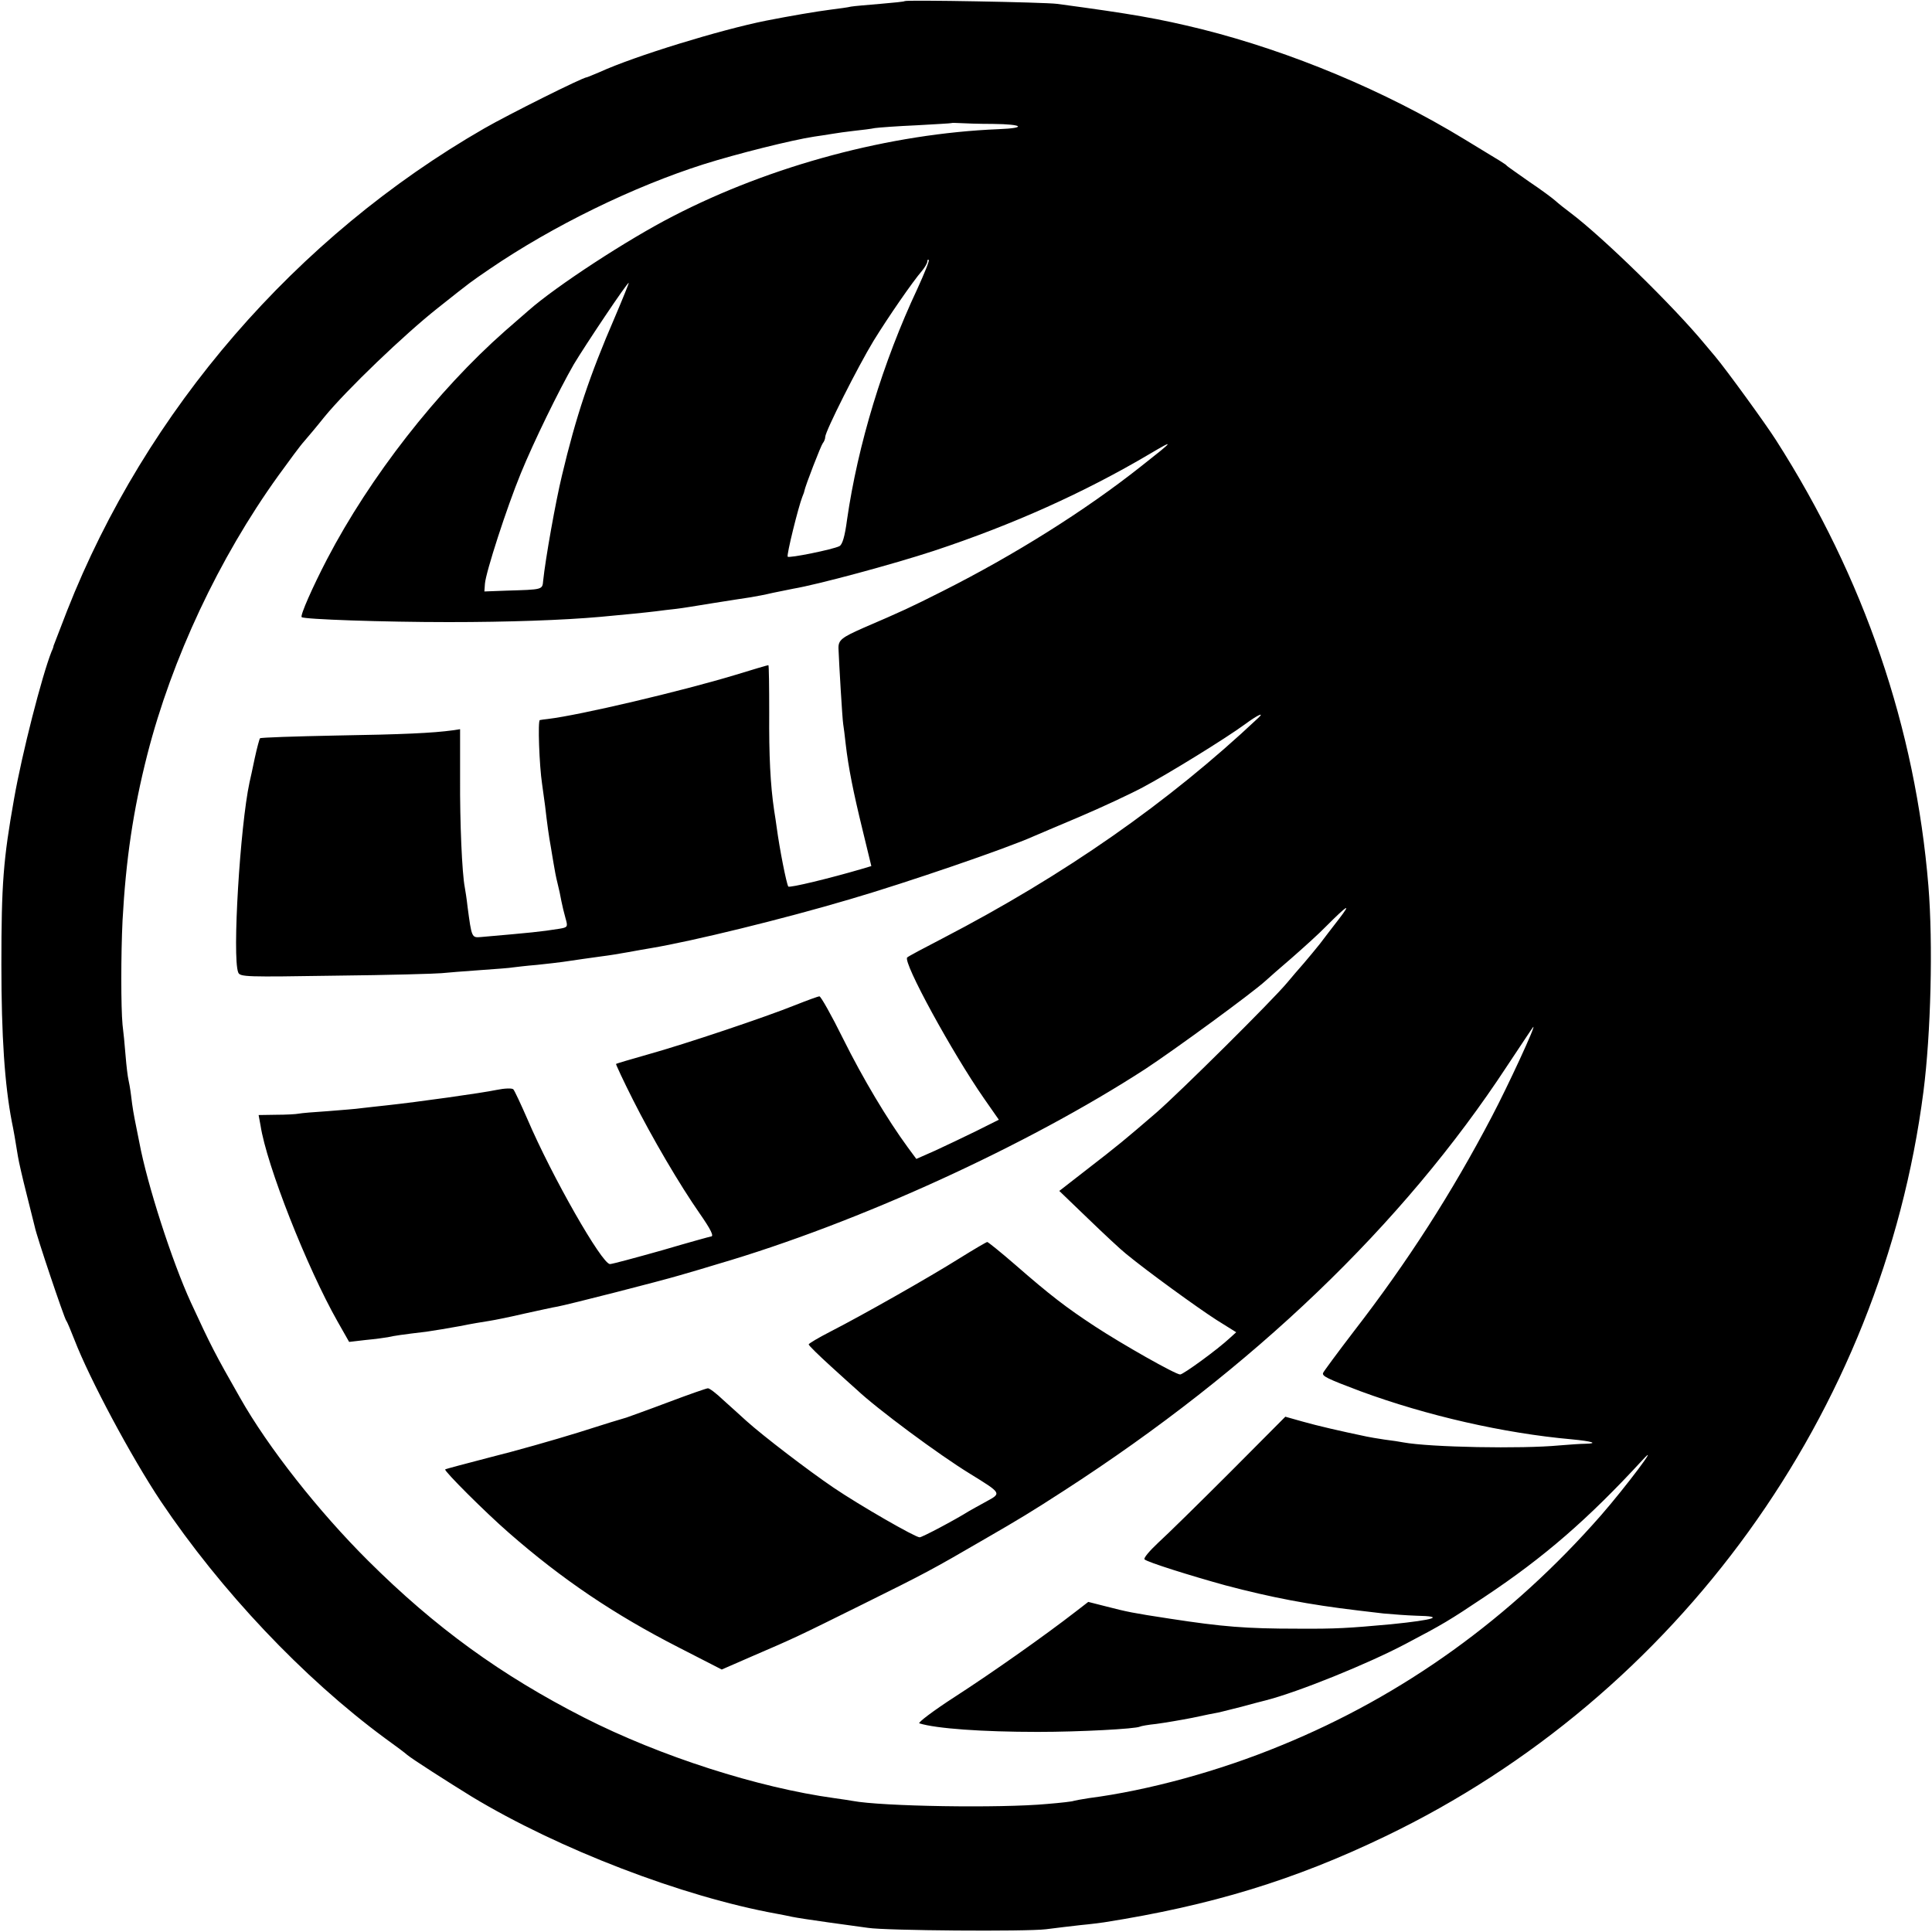
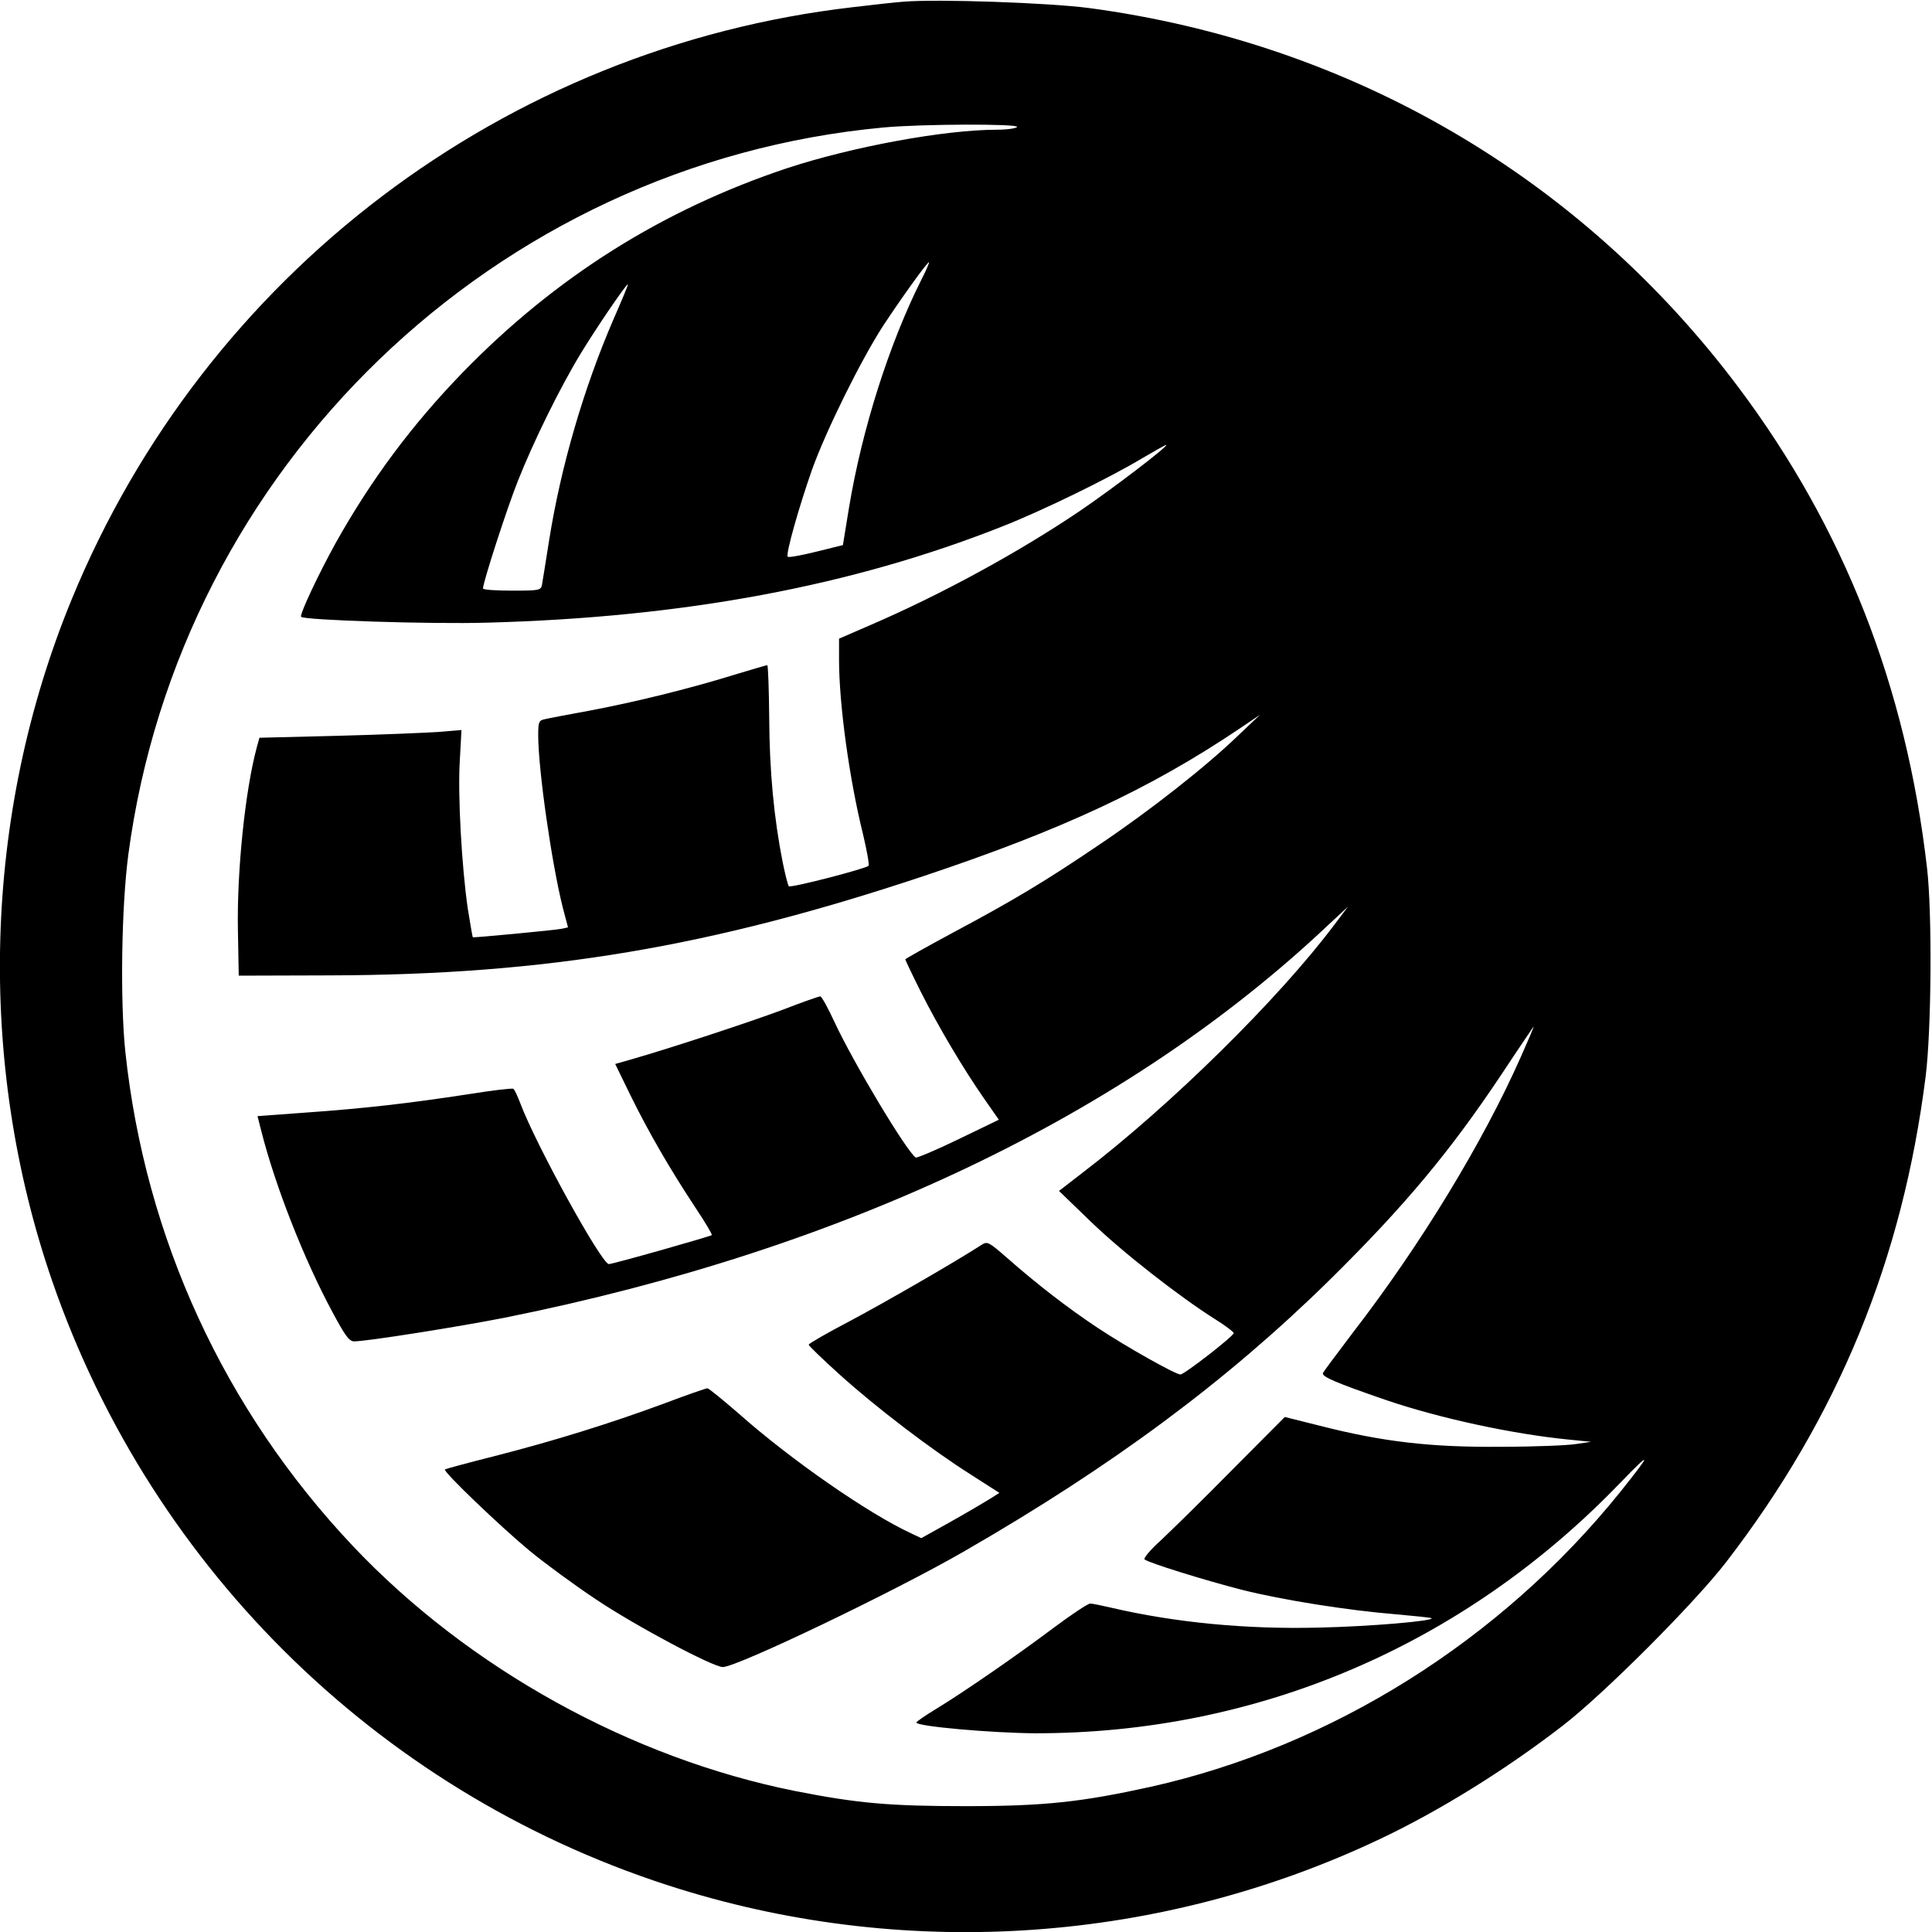
<svg xmlns="http://www.w3.org/2000/svg" version="1.0" width="700pt" height="700pt" viewBox="0 0 700 700" preserveAspectRatio="xMidYMid meet">
  <g transform="translate(0,700) scale(0.1,-0.1)" fill="#000000" stroke="none">
-     <path d="M3278 6996 c-1 -2 -42 -6 -89 -10 -47 -4 -95 -8 -106 -10 -11 -3 -44 -7 -74 -11 -48 -6 -148 -23 -234 -40 -165 -33 -475 -128 -602 -186 -24 -10 -45 -19 -47 -19 -14 0 -284 -135 -371 -185 -683 -393 -1226 -1021 -1512 -1748 -26 -67 -48 -124 -49 -127 0 -3 -3 -12 -7 -20 -35 -88 -107 -369 -136 -534 -39 -220 -46 -307 -46 -601 0 -259 12 -435 38 -570 5 -23 14 -74 22 -125 3 -19 17 -80 31 -135 14 -55 27 -109 30 -120 6 -32 106 -329 114 -340 4 -5 17 -37 30 -70 55 -142 205 -423 313 -585 217 -323 515 -639 812 -858 39 -28 75 -55 80 -60 19 -16 149 -99 235 -152 313 -189 762 -362 1105 -424 17 -3 41 -8 55 -11 14 -3 72 -12 130 -20 58 -8 123 -17 145 -20 63 -10 573 -14 645 -5 36 5 92 11 125 15 33 3 71 8 85 10 388 61 690 153 1020 312 1059 509 1799 1535 1949 2698 27 210 35 536 18 745 -47 572 -233 1116 -552 1615 -36 57 -182 258 -221 304 -11 13 -27 32 -37 44 -114 138 -369 387 -487 476 -19 14 -44 34 -55 44 -10 9 -53 41 -95 69 -41 29 -77 54 -80 57 -6 7 -10 9 -155 97 -287 175 -628 317 -950 398 -159 39 -250 55 -525 92 -47 6 -546 15 -552 10z m320 -445 c109 -1 124 -15 20 -19 -392 -16 -823 -131 -1179 -315 -164 -84 -423 -253 -524 -342 -16 -14 -55 -48 -85 -74 -246 -217 -489 -528 -645 -827 -53 -102 -98 -204 -92 -210 8 -8 299 -18 532 -18 217 0 415 7 550 19 87 8 159 15 200 20 22 3 56 7 75 9 19 2 80 12 135 21 55 9 116 18 135 21 19 3 55 10 80 16 25 5 58 12 74 15 89 15 363 89 509 137 287 95 545 211 782 351 93 55 91 51 -30 -44 -203 -161 -460 -322 -720 -453 -115 -58 -145 -72 -287 -133 -79 -35 -91 -44 -90 -75 2 -53 14 -256 17 -273 2 -12 6 -44 9 -72 10 -87 28 -176 61 -311 l32 -132 -37 -11 c-109 -32 -260 -69 -264 -63 -7 13 -31 133 -42 215 -2 15 -6 42 -9 60 -14 94 -19 199 -18 355 0 94 -1 172 -3 172 -3 0 -57 -16 -122 -36 -192 -58 -560 -145 -677 -159 -11 -1 -24 -3 -29 -4 -8 -1 -2 -165 8 -231 2 -14 7 -50 11 -80 7 -62 14 -113 21 -150 2 -14 7 -41 10 -60 3 -19 9 -51 14 -70 5 -19 11 -48 14 -65 3 -16 10 -44 15 -62 9 -31 8 -33 -22 -38 -69 -11 -101 -14 -284 -30 -34 -3 -34 -3 -49 110 -3 28 -8 59 -10 70 -10 51 -18 236 -17 396 l0 177 -26 -4 c-73 -10 -180 -15 -425 -19 -148 -3 -272 -7 -274 -10 -2 -2 -11 -35 -19 -72 -8 -37 -16 -77 -19 -88 -34 -158 -63 -632 -41 -688 6 -17 29 -17 354 -12 192 2 364 7 383 9 19 2 82 7 139 11 57 4 111 8 120 10 9 1 48 6 86 9 39 4 81 9 95 11 53 8 97 14 140 20 25 3 68 10 95 15 28 5 66 12 85 15 149 25 477 105 720 177 205 60 567 184 665 228 11 5 85 36 165 70 80 34 183 82 230 107 94 50 300 177 371 229 46 34 73 46 47 22 -324 -305 -700 -568 -1143 -798 -66 -34 -124 -65 -128 -69 -17 -16 164 -347 279 -512 l53 -76 -82 -41 c-45 -22 -112 -54 -149 -71 l-68 -30 -31 42 c-74 101 -163 250 -234 393 -42 85 -81 154 -86 154 -5 0 -43 -14 -86 -31 -109 -44 -398 -141 -534 -179 -63 -18 -115 -33 -117 -35 -1 -1 26 -60 62 -131 68 -135 168 -306 242 -412 39 -56 52 -82 40 -82 -2 0 -82 -22 -177 -50 -96 -27 -181 -50 -189 -50 -29 0 -210 317 -299 525 -24 55 -47 104 -51 108 -4 5 -32 4 -61 -2 -52 -11 -287 -44 -399 -56 -30 -3 -71 -8 -90 -10 -19 -3 -75 -7 -123 -11 -48 -3 -95 -7 -105 -9 -9 -2 -46 -4 -81 -4 l-64 -1 7 -38 c22 -144 168 -514 279 -710 l42 -74 60 7 c33 3 69 8 80 10 21 5 55 10 140 20 28 4 82 13 120 20 39 8 87 16 107 19 20 3 79 15 130 27 51 11 104 23 118 25 42 8 371 92 445 114 39 11 99 29 135 40 509 149 1121 429 1550 707 105 69 387 275 435 319 12 11 54 48 95 83 41 36 98 87 125 115 78 78 93 87 46 26 -23 -30 -55 -71 -69 -90 -15 -19 -41 -50 -58 -70 -17 -19 -44 -51 -60 -70 -53 -64 -388 -396 -474 -471 -115 -99 -139 -119 -253 -207 l-99 -77 104 -100 c57 -55 119 -113 138 -128 79 -65 260 -196 327 -239 l72 -45 -22 -20 c-46 -43 -170 -133 -181 -133 -17 0 -211 110 -310 175 -102 67 -161 112 -287 222 -53 46 -99 83 -102 83 -3 0 -49 -27 -102 -60 -105 -66 -346 -203 -467 -265 -43 -22 -78 -43 -78 -46 0 -4 37 -40 81 -80 45 -41 87 -79 93 -84 73 -69 298 -236 411 -305 115 -71 114 -70 59 -100 -26 -14 -54 -30 -63 -35 -51 -32 -170 -95 -179 -95 -16 0 -216 115 -312 180 -90 61 -255 187 -316 242 -20 18 -57 52 -83 75 -25 24 -50 43 -56 43 -5 0 -71 -23 -145 -51 -74 -28 -142 -52 -150 -55 -8 -2 -87 -26 -174 -54 -87 -27 -231 -68 -320 -90 -88 -23 -161 -42 -163 -44 -5 -5 145 -155 230 -229 193 -169 383 -297 616 -416 l156 -80 110 48 c156 67 166 72 400 188 230 114 249 124 445 238 123 71 166 97 285 174 684 442 1227 962 1605 1538 50 75 92 139 95 142 13 12 -92 -215 -150 -325 -144 -275 -305 -526 -500 -778 -59 -77 -109 -145 -111 -150 -5 -12 14 -21 136 -67 239 -88 518 -152 765 -174 74 -7 98 -15 49 -16 -16 0 -58 -3 -94 -6 -136 -13 -468 -7 -566 11 -10 2 -41 7 -67 10 -27 4 -56 9 -65 11 -96 20 -178 39 -231 54 l-64 18 -201 -202 c-111 -111 -227 -225 -259 -254 -32 -30 -55 -57 -50 -61 10 -10 166 -59 293 -94 166 -44 303 -70 480 -91 19 -2 61 -7 93 -11 33 -3 86 -7 118 -8 107 -2 68 -15 -91 -31 -154 -14 -199 -17 -339 -16 -187 0 -272 7 -461 36 -138 21 -156 25 -230 44 l-67 17 -44 -34 c-116 -90 -308 -225 -438 -309 -79 -51 -137 -95 -130 -97 61 -19 227 -31 429 -31 155 0 354 11 370 19 3 2 30 7 60 10 30 4 89 14 130 22 41 9 86 18 98 20 13 3 49 12 80 20 32 9 71 19 87 23 118 30 372 133 508 205 135 71 157 84 287 171 215 143 375 282 571 495 69 75 -61 -98 -150 -200 -327 -373 -716 -653 -1159 -834 -225 -93 -481 -163 -697 -191 -27 -4 -52 -9 -55 -10 -3 -2 -46 -7 -95 -11 -171 -16 -601 -9 -706 11 -9 2 -39 6 -66 10 -276 38 -630 151 -907 292 -300 153 -539 326 -782 568 -179 178 -363 411 -465 592 -89 156 -105 187 -177 343 -69 150 -159 430 -187 580 -3 14 -7 36 -10 50 -11 54 -15 77 -20 120 -3 25 -8 52 -10 60 -2 8 -7 47 -10 85 -3 39 -8 89 -11 112 -6 63 -6 254 0 378 12 219 38 398 90 602 89 347 259 710 474 1009 39 54 81 111 94 125 13 15 46 54 73 88 80 98 291 300 410 394 131 104 116 92 190 143 229 156 520 298 775 379 117 37 320 88 400 100 19 3 49 7 65 10 17 3 53 8 80 11 28 3 61 7 75 10 14 2 81 7 150 10 69 4 126 7 127 8 1 1 15 1 30 0 15 -1 70 -3 121 -3z m-274 -597 c-125 -266 -216 -566 -255 -837 -8 -61 -17 -91 -28 -96 -24 -12 -182 -44 -187 -38 -5 5 39 182 53 217 3 8 7 17 7 20 4 21 61 167 67 174 5 6 9 16 9 23 0 20 118 254 175 348 53 86 142 215 175 253 11 13 20 29 20 35 0 5 2 8 5 5 3 -3 -16 -49 -41 -104z m-1097 -105 c-90 -208 -140 -357 -191 -572 -23 -95 -60 -303 -68 -381 -3 -33 -1 -32 -133 -36 l-80 -3 2 28 c3 41 79 276 130 400 47 115 138 301 192 395 42 70 195 299 199 295 1 -1 -22 -58 -51 -126z" />
+     <path d="M3275 6994 c-27 -2 -111 -11 -185 -20 -1262 -146 -2346 -968 -2830 -2145 -321 -780 -346 -1675 -70 -2473 365 -1054 1210 -1872 2275 -2201 835 -258 1743 -193 2533 181 216 102 456 251 662 410 150 115 480 446 594 594 406 527 639 1095 723 1760 21 167 24 593 5 755 -76 659 -301 1231 -682 1740 -571 762 -1404 1249 -2355 1376 -145 19 -546 33 -670 23z m410 -454 c-3 -5 -36 -10 -73 -10 -190 0 -525 -62 -759 -139 -453 -151 -841 -395 -1178 -742 -182 -188 -329 -385 -458 -615 -61 -110 -133 -262 -126 -269 13 -12 470 -27 674 -21 713 19 1322 133 1865 348 148 58 391 177 509 248 46 27 85 49 87 48 5 -6 -191 -156 -313 -239 -219 -148 -498 -301 -760 -414 l-113 -49 0 -77 c0 -159 37 -431 87 -632 14 -59 23 -110 20 -114 -12 -11 -282 -81 -289 -74 -3 3 -13 42 -22 86 -32 161 -48 332 -49 523 -1 105 -4 192 -7 192 -3 0 -57 -16 -120 -35 -161 -50 -360 -99 -525 -130 -77 -14 -150 -28 -162 -31 -20 -4 -23 -10 -23 -57 0 -126 49 -466 89 -625 l19 -72 -22 -5 c-23 -5 -320 -33 -323 -31 -1 1 -9 47 -18 103 -22 151 -37 414 -29 538 l6 110 -83 -7 c-46 -3 -211 -10 -367 -14 l-282 -7 -10 -36 c-42 -157 -72 -448 -68 -661 l3 -165 330 1 c784 2 1382 103 2155 361 497 166 816 315 1135 529 l80 54 -79 -75 c-116 -112 -318 -271 -501 -394 -199 -135 -313 -203 -532 -320 -95 -51 -173 -95 -173 -97 0 -2 25 -55 56 -117 65 -129 154 -279 230 -388 l53 -76 -147 -71 c-80 -39 -150 -68 -154 -66 -32 20 -225 342 -294 490 -24 52 -47 94 -52 94 -5 0 -68 -22 -140 -50 -124 -46 -401 -137 -540 -177 l-63 -18 56 -115 c66 -134 142 -265 233 -403 36 -54 63 -99 61 -102 -6 -5 -358 -105 -373 -105 -26 0 -264 431 -321 583 -10 26 -21 50 -25 52 -4 3 -79 -6 -166 -20 -209 -32 -371 -51 -585 -66 l-176 -13 14 -55 c50 -197 154 -463 257 -654 46 -86 61 -107 79 -107 46 0 380 53 547 86 1231 247 2254 734 2984 1424 l70 65 -49 -65 c-201 -268 -592 -654 -914 -900 l-84 -65 116 -112 c115 -111 320 -271 450 -353 37 -23 67 -46 67 -50 0 -11 -179 -150 -193 -150 -18 0 -196 100 -300 169 -110 73 -222 160 -330 255 -64 56 -70 59 -90 46 -99 -64 -351 -209 -475 -275 -84 -44 -152 -83 -152 -87 0 -4 51 -53 113 -109 132 -119 331 -271 475 -362 l103 -66 -38 -24 c-21 -13 -84 -50 -141 -82 l-104 -58 -36 17 c-156 72 -438 268 -625 434 -58 50 -109 92 -114 92 -5 0 -77 -25 -159 -56 -195 -72 -398 -135 -613 -190 -96 -24 -176 -46 -179 -48 -7 -8 200 -206 306 -294 57 -47 165 -126 240 -176 143 -96 425 -246 461 -246 51 0 621 273 874 419 538 310 950 616 1321 980 277 273 440 469 628 751 60 91 112 167 114 170 3 2 -18 -47 -46 -110 -138 -311 -364 -682 -608 -998 -57 -75 -106 -141 -109 -147 -4 -13 47 -35 227 -97 193 -66 460 -124 665 -144 l80 -8 -55 -8 c-30 -5 -154 -10 -275 -10 -251 -2 -425 18 -652 76 l-128 32 -190 -191 c-104 -106 -221 -220 -258 -255 -38 -34 -65 -66 -60 -70 13 -12 216 -75 352 -110 146 -37 386 -75 560 -89 68 -6 125 -12 128 -14 10 -10 -222 -30 -405 -34 -266 -7 -524 18 -756 72 -34 8 -68 15 -76 15 -8 0 -67 -39 -130 -86 -137 -103 -327 -234 -427 -295 -40 -24 -73 -47 -73 -50 0 -14 274 -38 430 -39 806 -1 1553 318 2120 907 116 120 116 112 1 -32 -433 -538 -1045 -922 -1702 -1069 -250 -55 -384 -70 -669 -70 -277 0 -392 10 -620 55 -594 119 -1182 444 -1601 887 -466 493 -753 1116 -825 1792 -19 185 -14 525 11 714 187 1404 1328 2503 2735 2634 137 13 493 14 485 2z m-345 -550 c-118 -234 -217 -546 -264 -830 l-22 -135 -97 -24 c-53 -13 -100 -22 -103 -18 -8 8 40 178 88 315 51 142 176 395 258 522 66 100 159 230 166 230 2 0 -9 -27 -26 -60z m-1116 -144 c-110 -254 -192 -538 -234 -801 -12 -77 -24 -150 -26 -162 -4 -22 -8 -23 -109 -23 -58 0 -105 3 -105 8 0 22 87 291 127 391 55 139 151 335 227 460 54 89 164 251 171 251 2 0 -21 -56 -51 -124z" />
  </g>
</svg>
